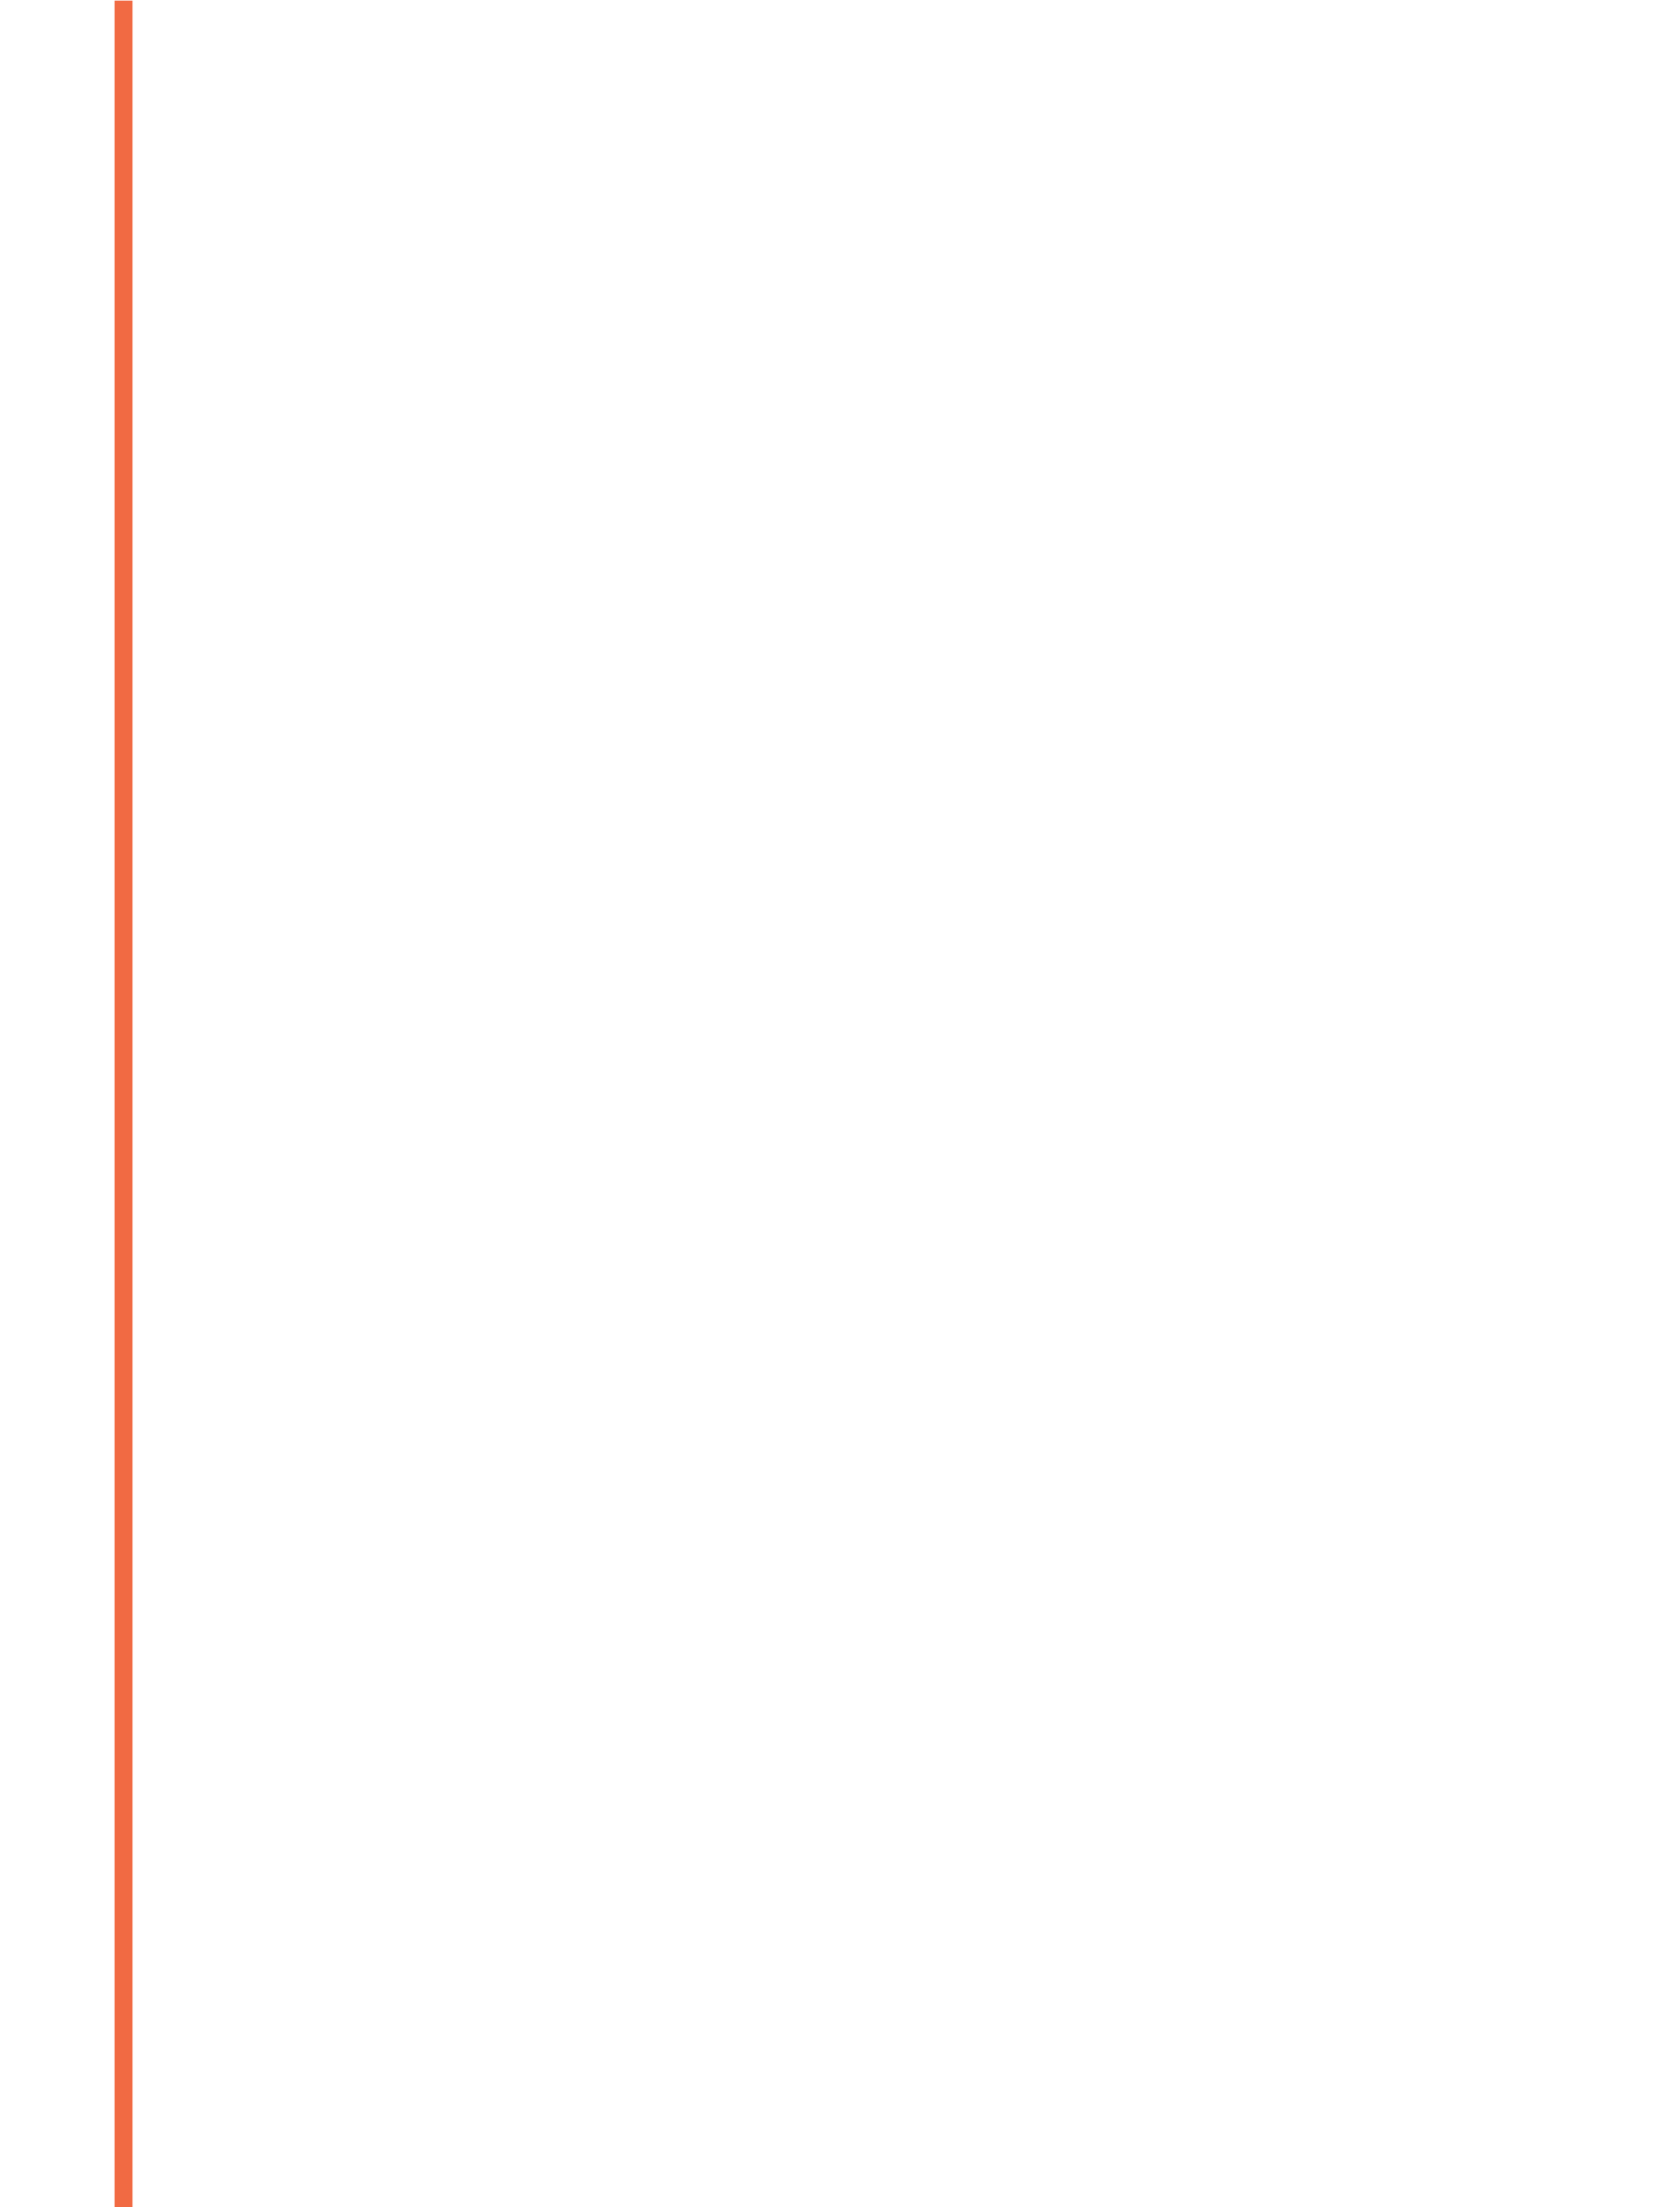
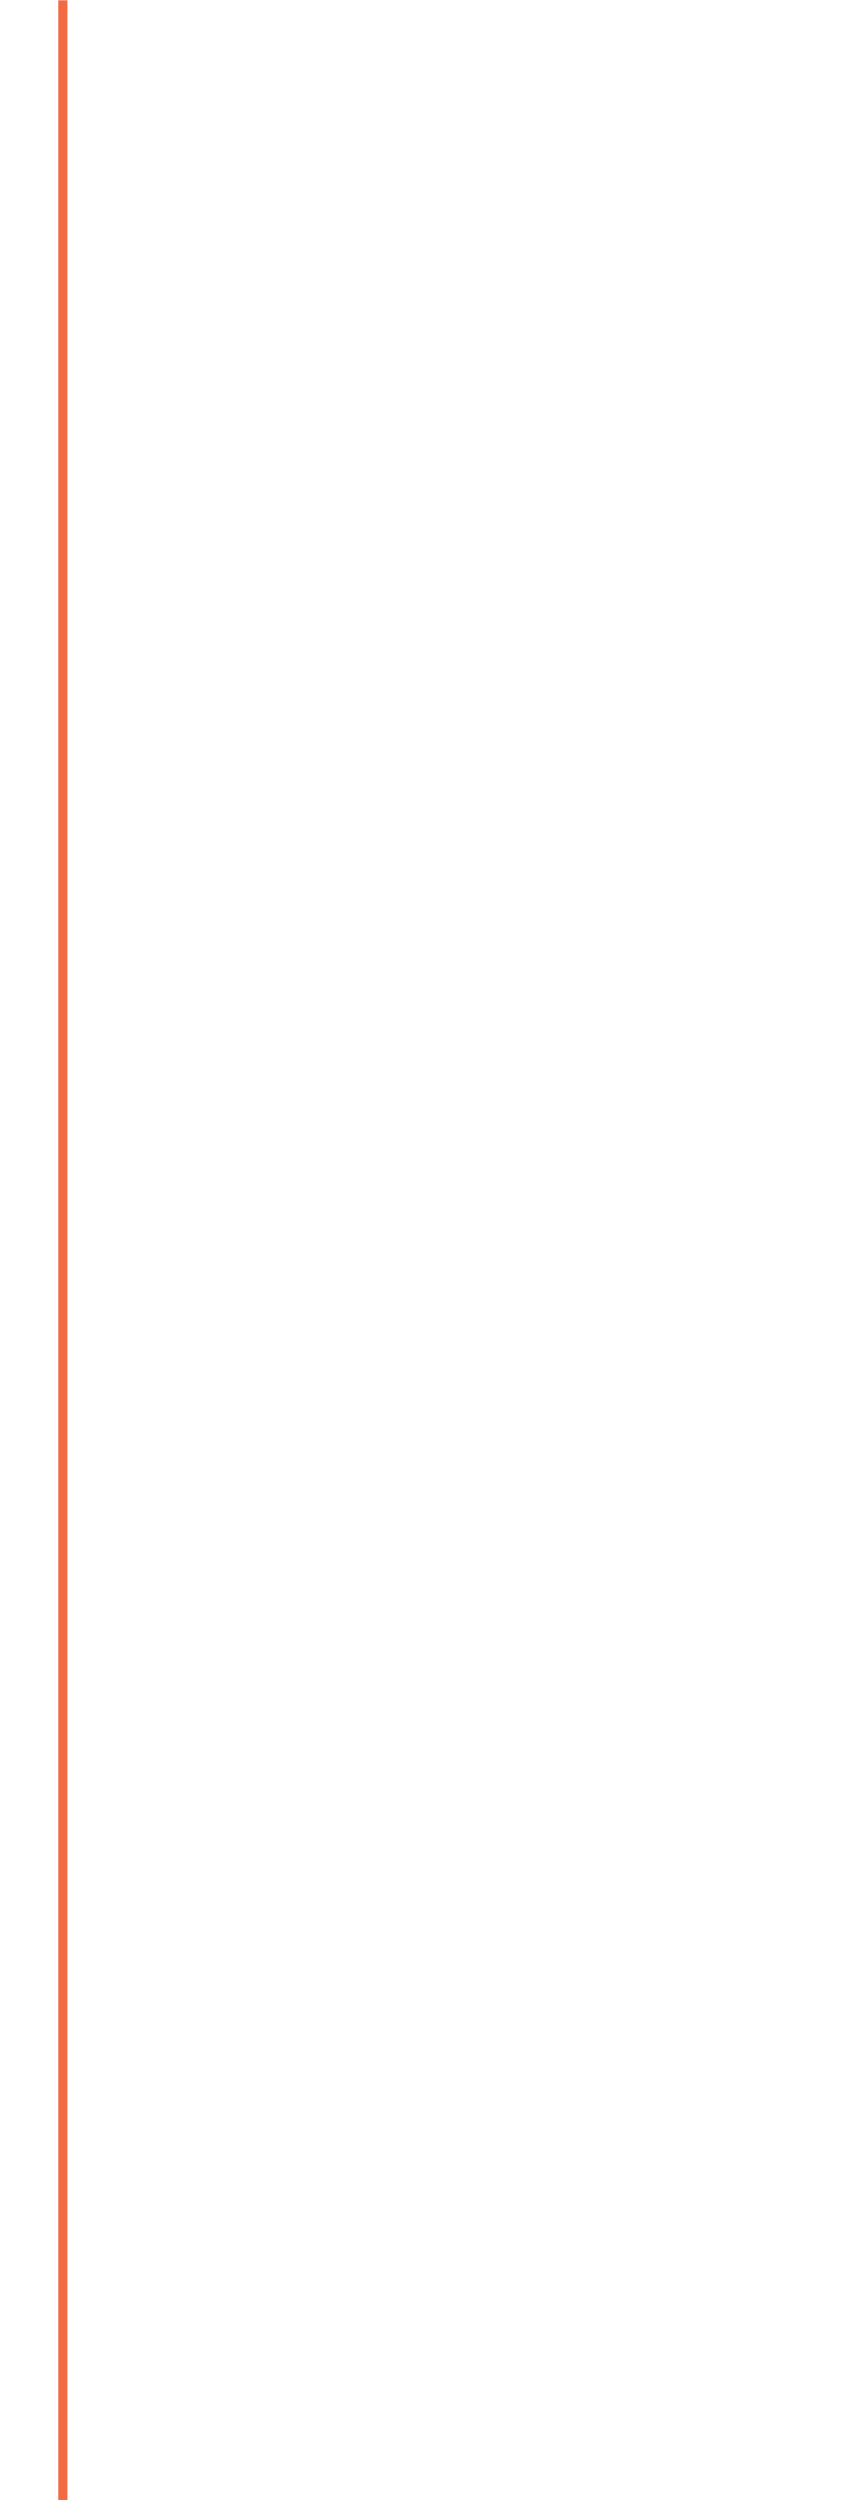
- <svg xmlns="http://www.w3.org/2000/svg" width="1400" height="1840" viewBox="0 0 1400 1840">
+ <svg xmlns="http://www.w3.org/2000/svg" width="1400" height="4096" viewBox="0 0 1400 4096">
  <defs>
    <style>.a{fill:#f16a43;}</style>
  </defs>
-   <rect class="a" x="95.475" y="0.5" width="15" height="1840" />
+   <rect class="a" x="95.475" y="0.5" width="15" height="4096" />
</svg>
